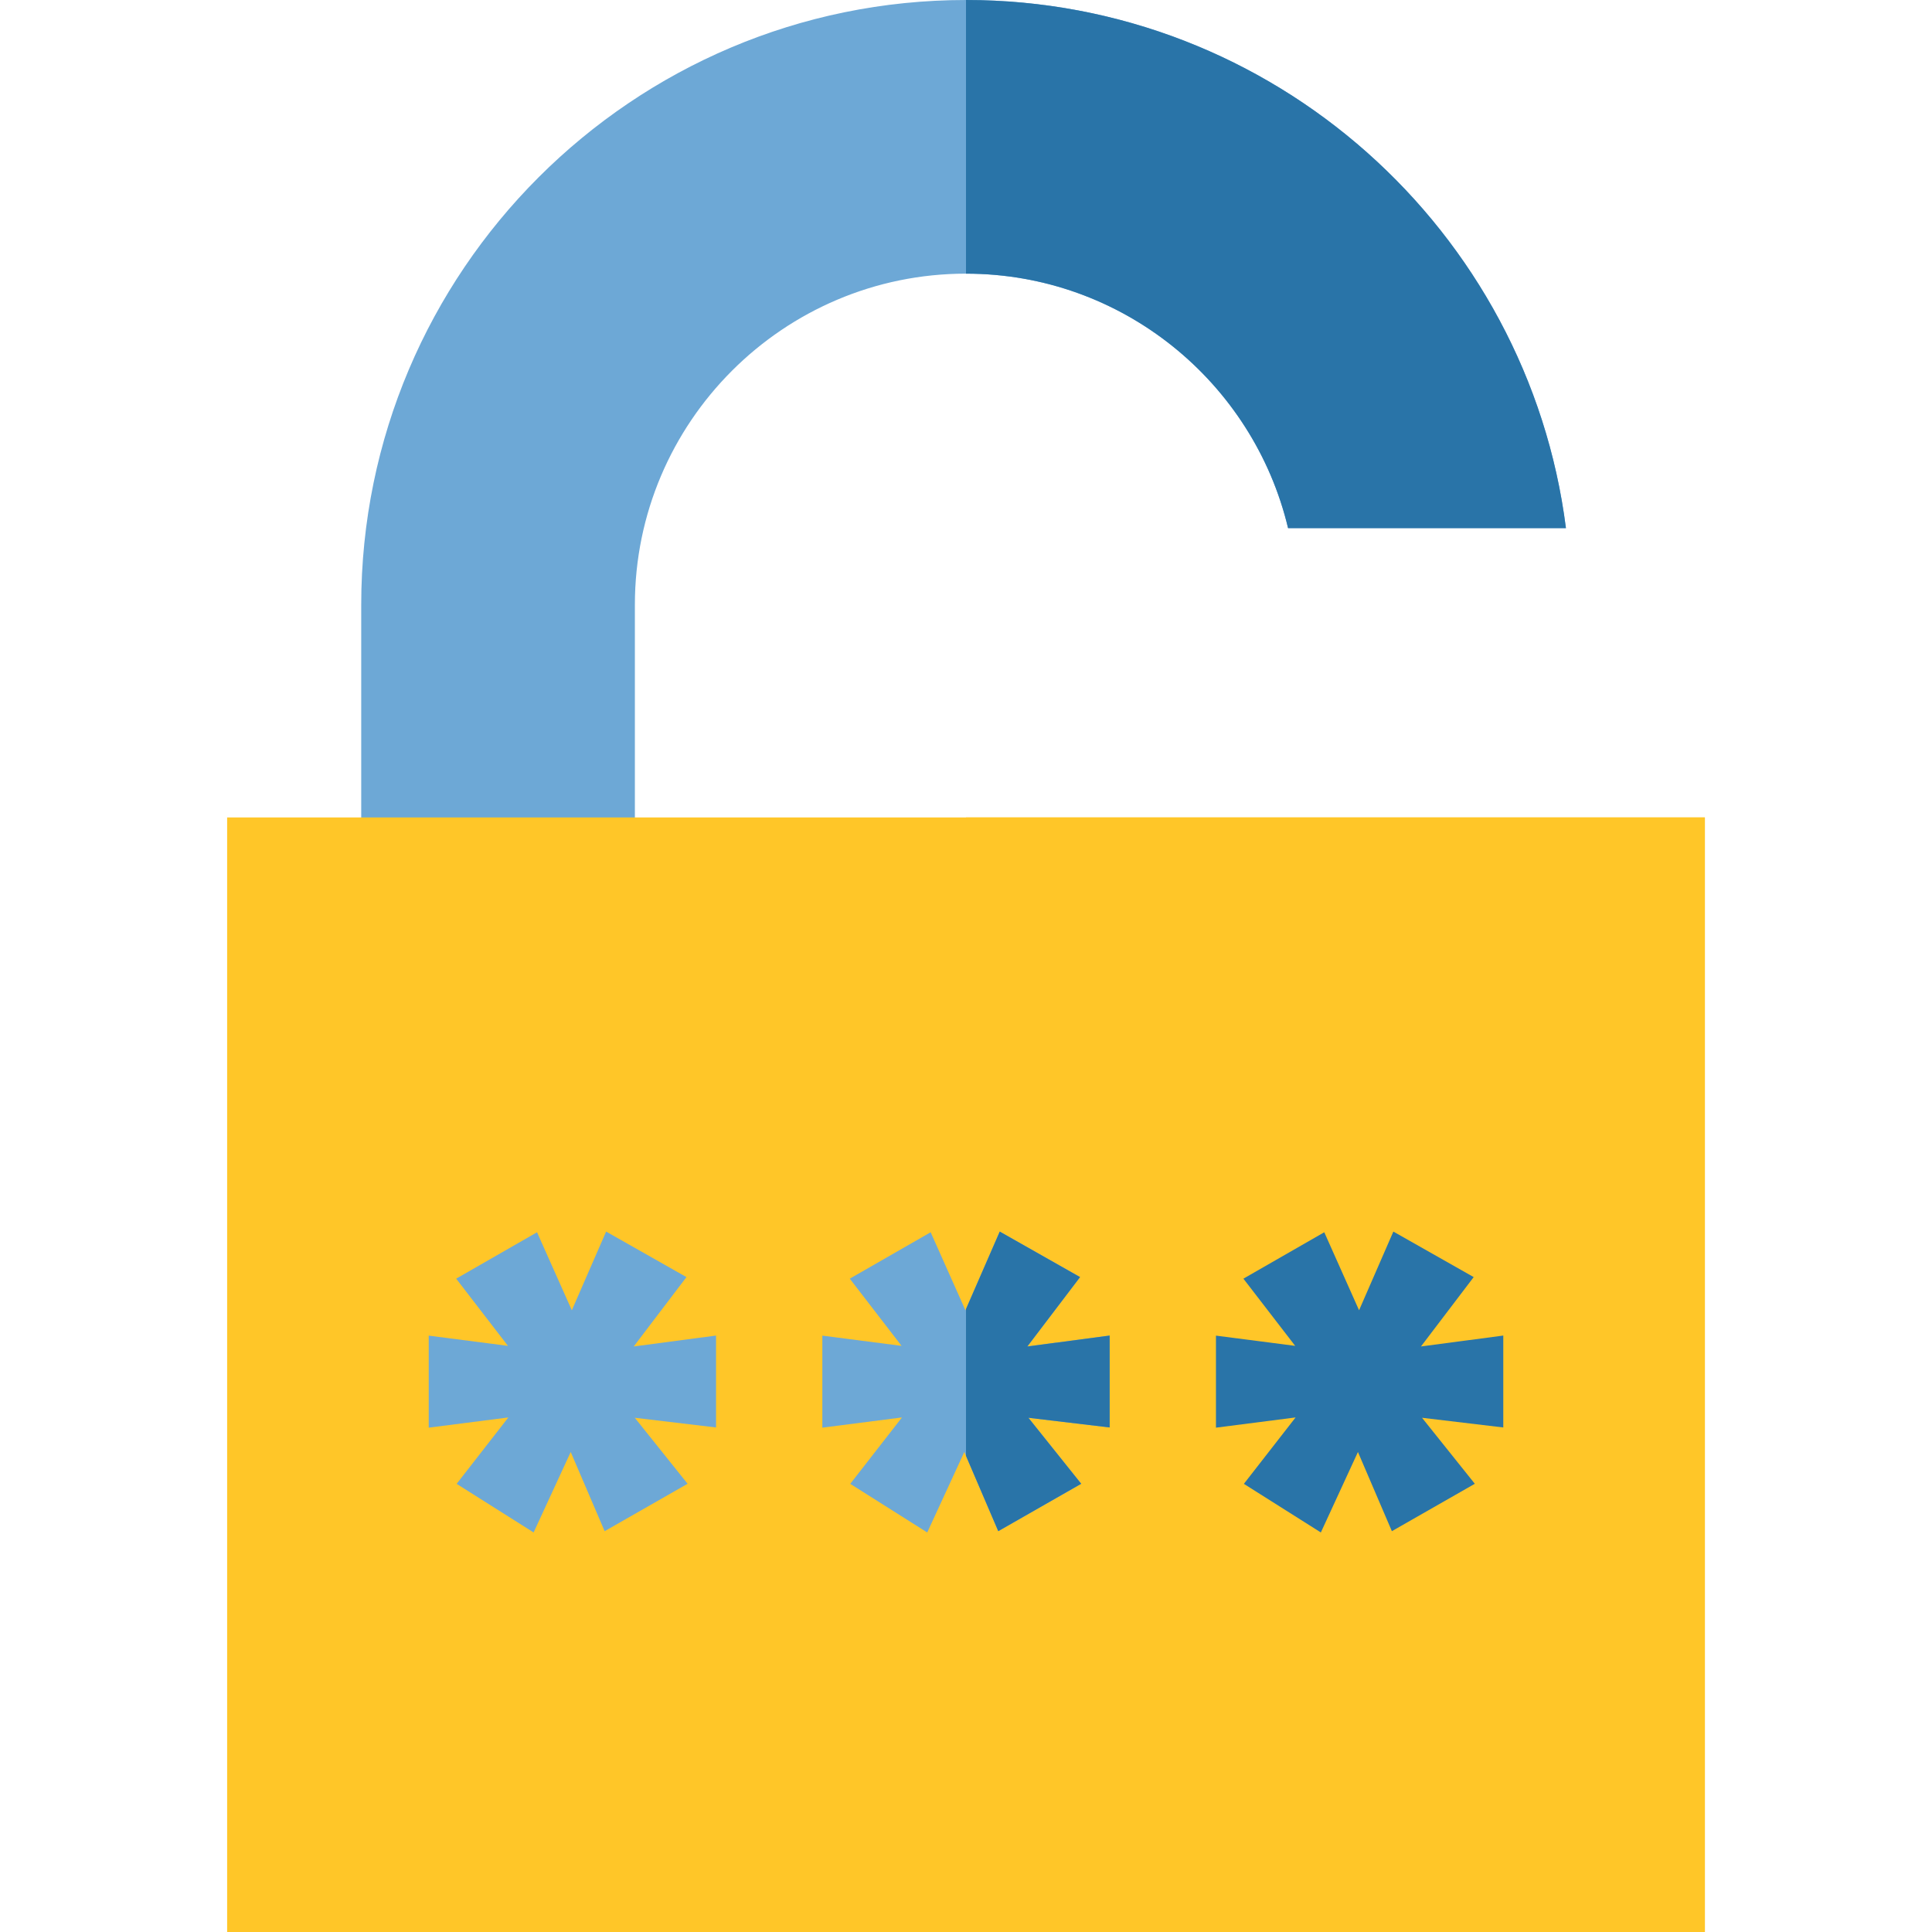
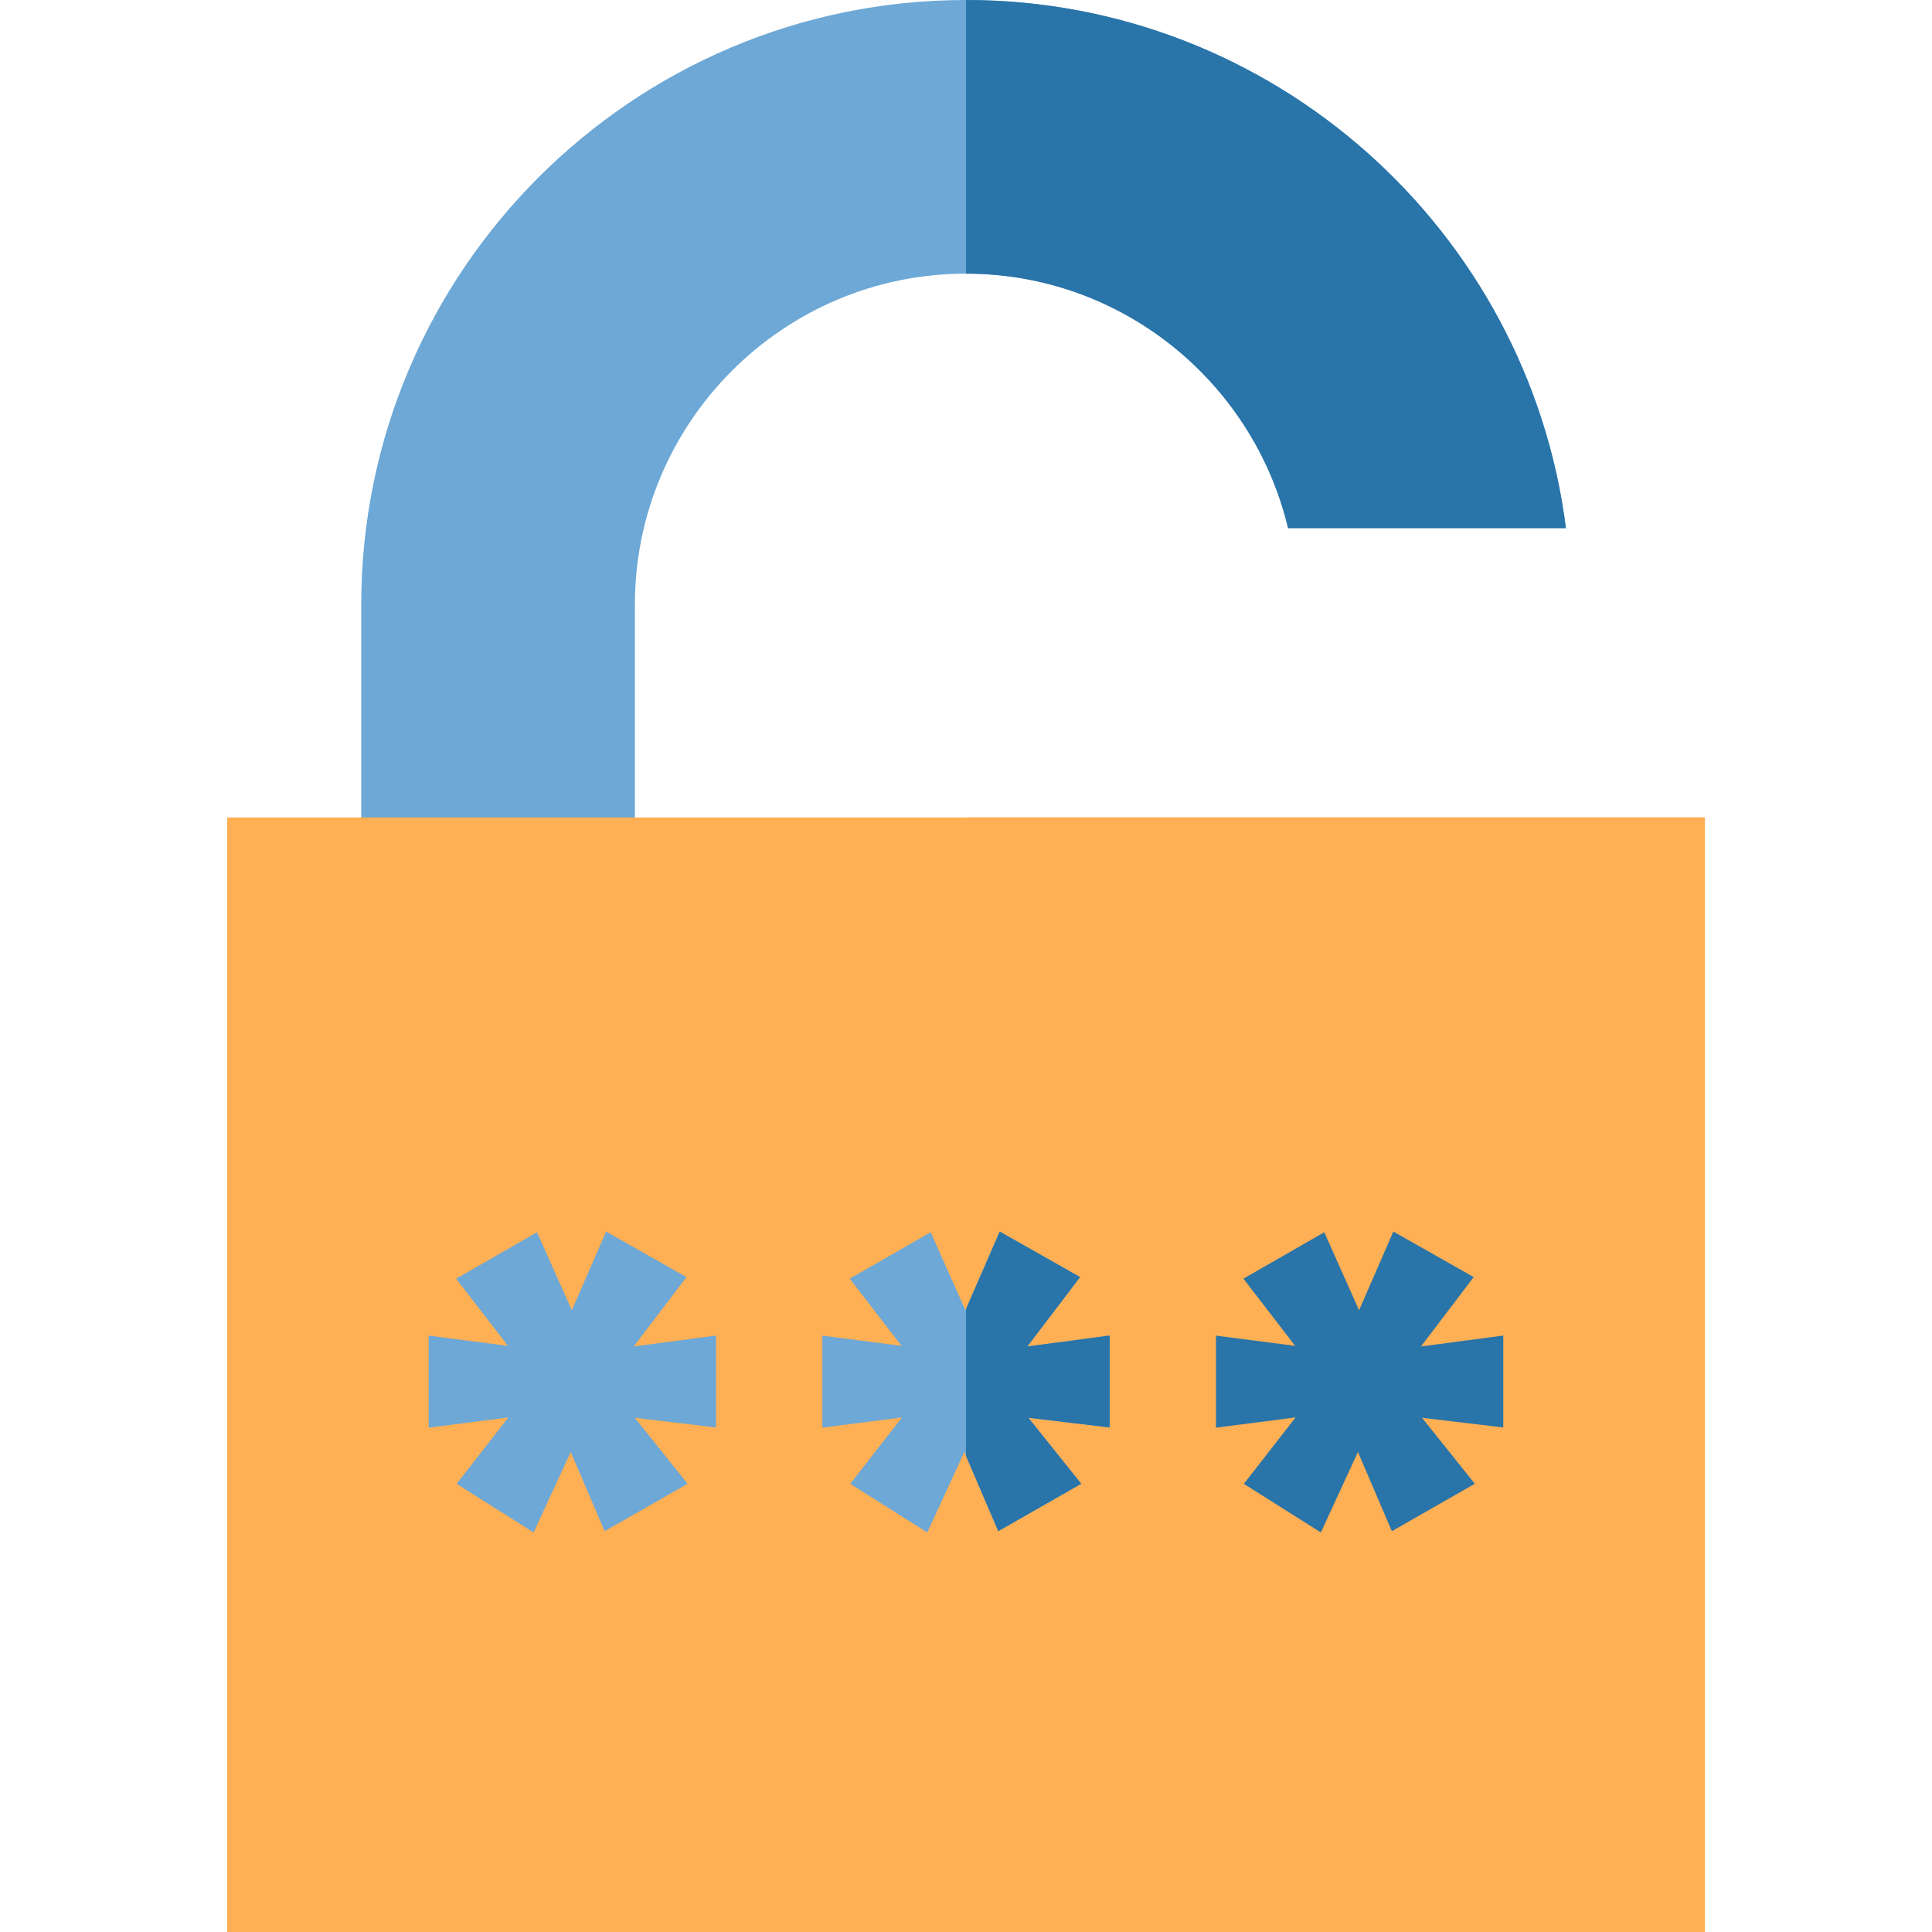
<svg xmlns="http://www.w3.org/2000/svg" version="1.1" id="Capa_1" viewBox="0 0 353 353" xml:space="preserve">
  <g id="XMLID_1043_">
    <path id="XMLID_1044_" style="fill:#6DA8D6;" d="M237,166.5v61c0,33.36-27.141,60.5-60.5,60.5S116,260.86,116,227.5v-117   c0-33.36,27.141-60.5,60.5-60.5c28.54,0,52.511,19.871,58.847,46.5h50.77C279.215,42.156,232.688,0,176.5,0   C115.57,0,66,49.57,66,110.5v117C66,288.43,115.57,338,176.5,338S287,288.43,287,227.5v-61H237z" />
    <g id="XMLID_1045_">
      <path id="XMLID_1048_" style="fill:#2974A8;" d="M235.347,96.5h50.77C279.215,42.156,232.688,0,176.5,0v50    C205.04,50,229.011,69.871,235.347,96.5z" />
      <path id="XMLID_1051_" style="fill:#13425A;" d="M237,166.5v61c0,33.36-27.141,60.5-60.5,60.5v50c60.93,0,110.5-49.57,110.5-110.5    v-61H237z" />
    </g>
-     <rect id="XMLID_42_" x="41.5" y="149.357" style="fill:#FFC628;" width="270" height="203.643" />
-     <rect id="XMLID_1055_" x="176.5" y="149.357" style="fill:#FFC628;" width="135" height="203.643" />
+     <rect id="XMLID_42_" x="41.5" y="149.357" style="fill:#FFAF54;" width="270" height="203.643" />
+     <rect id="XMLID_1055_" x="176.5" y="149.357" style="fill:#FFAF54;" width="135" height="203.643" />
    <polygon id="XMLID_1056_" style="fill:#6DA8D6;" points="130.83,244.023 115.791,246.015 125.423,233.341 110.746,225.024    104.481,239.403 98.123,225.149 83.347,233.627 92.808,245.907 78.333,244.036 78.333,260.851 92.882,258.984 83.434,271.117    97.498,280 104.276,265.298 110.475,279.764 125.632,271.104 115.985,259.045 130.83,260.815  " />
    <polygon id="XMLID_1057_" style="fill:#6DA8D6;" points="202.749,244.023 187.709,246.015 197.341,233.341 182.665,225.024    176.399,239.403 170.042,225.149 155.265,233.627 164.726,245.907 150.251,244.036 150.251,260.851 164.801,258.984    155.352,271.117 169.417,280 176.194,265.298 182.394,279.764 197.55,271.104 187.903,259.045 202.749,260.815  " />
    <polygon id="XMLID_1060_" style="fill:#2974A8;" points="274.667,244.023 259.627,246.015 269.26,233.341 254.583,225.024    248.318,239.403 241.96,225.149 227.184,233.627 236.645,245.907 222.17,244.036 222.17,260.851 236.719,258.984 227.271,271.117    241.335,280 248.112,265.298 254.312,279.764 269.469,271.104 259.822,259.045 274.667,260.815  " />
    <polygon id="XMLID_1063_" style="fill:#2974A8;" points="202.749,244.023 187.709,246.015 197.342,233.341 182.665,225.024    176.5,239.173 176.5,266.012 182.394,279.764 197.55,271.104 187.903,259.045 202.749,260.815  " />
  </g>
</svg>
